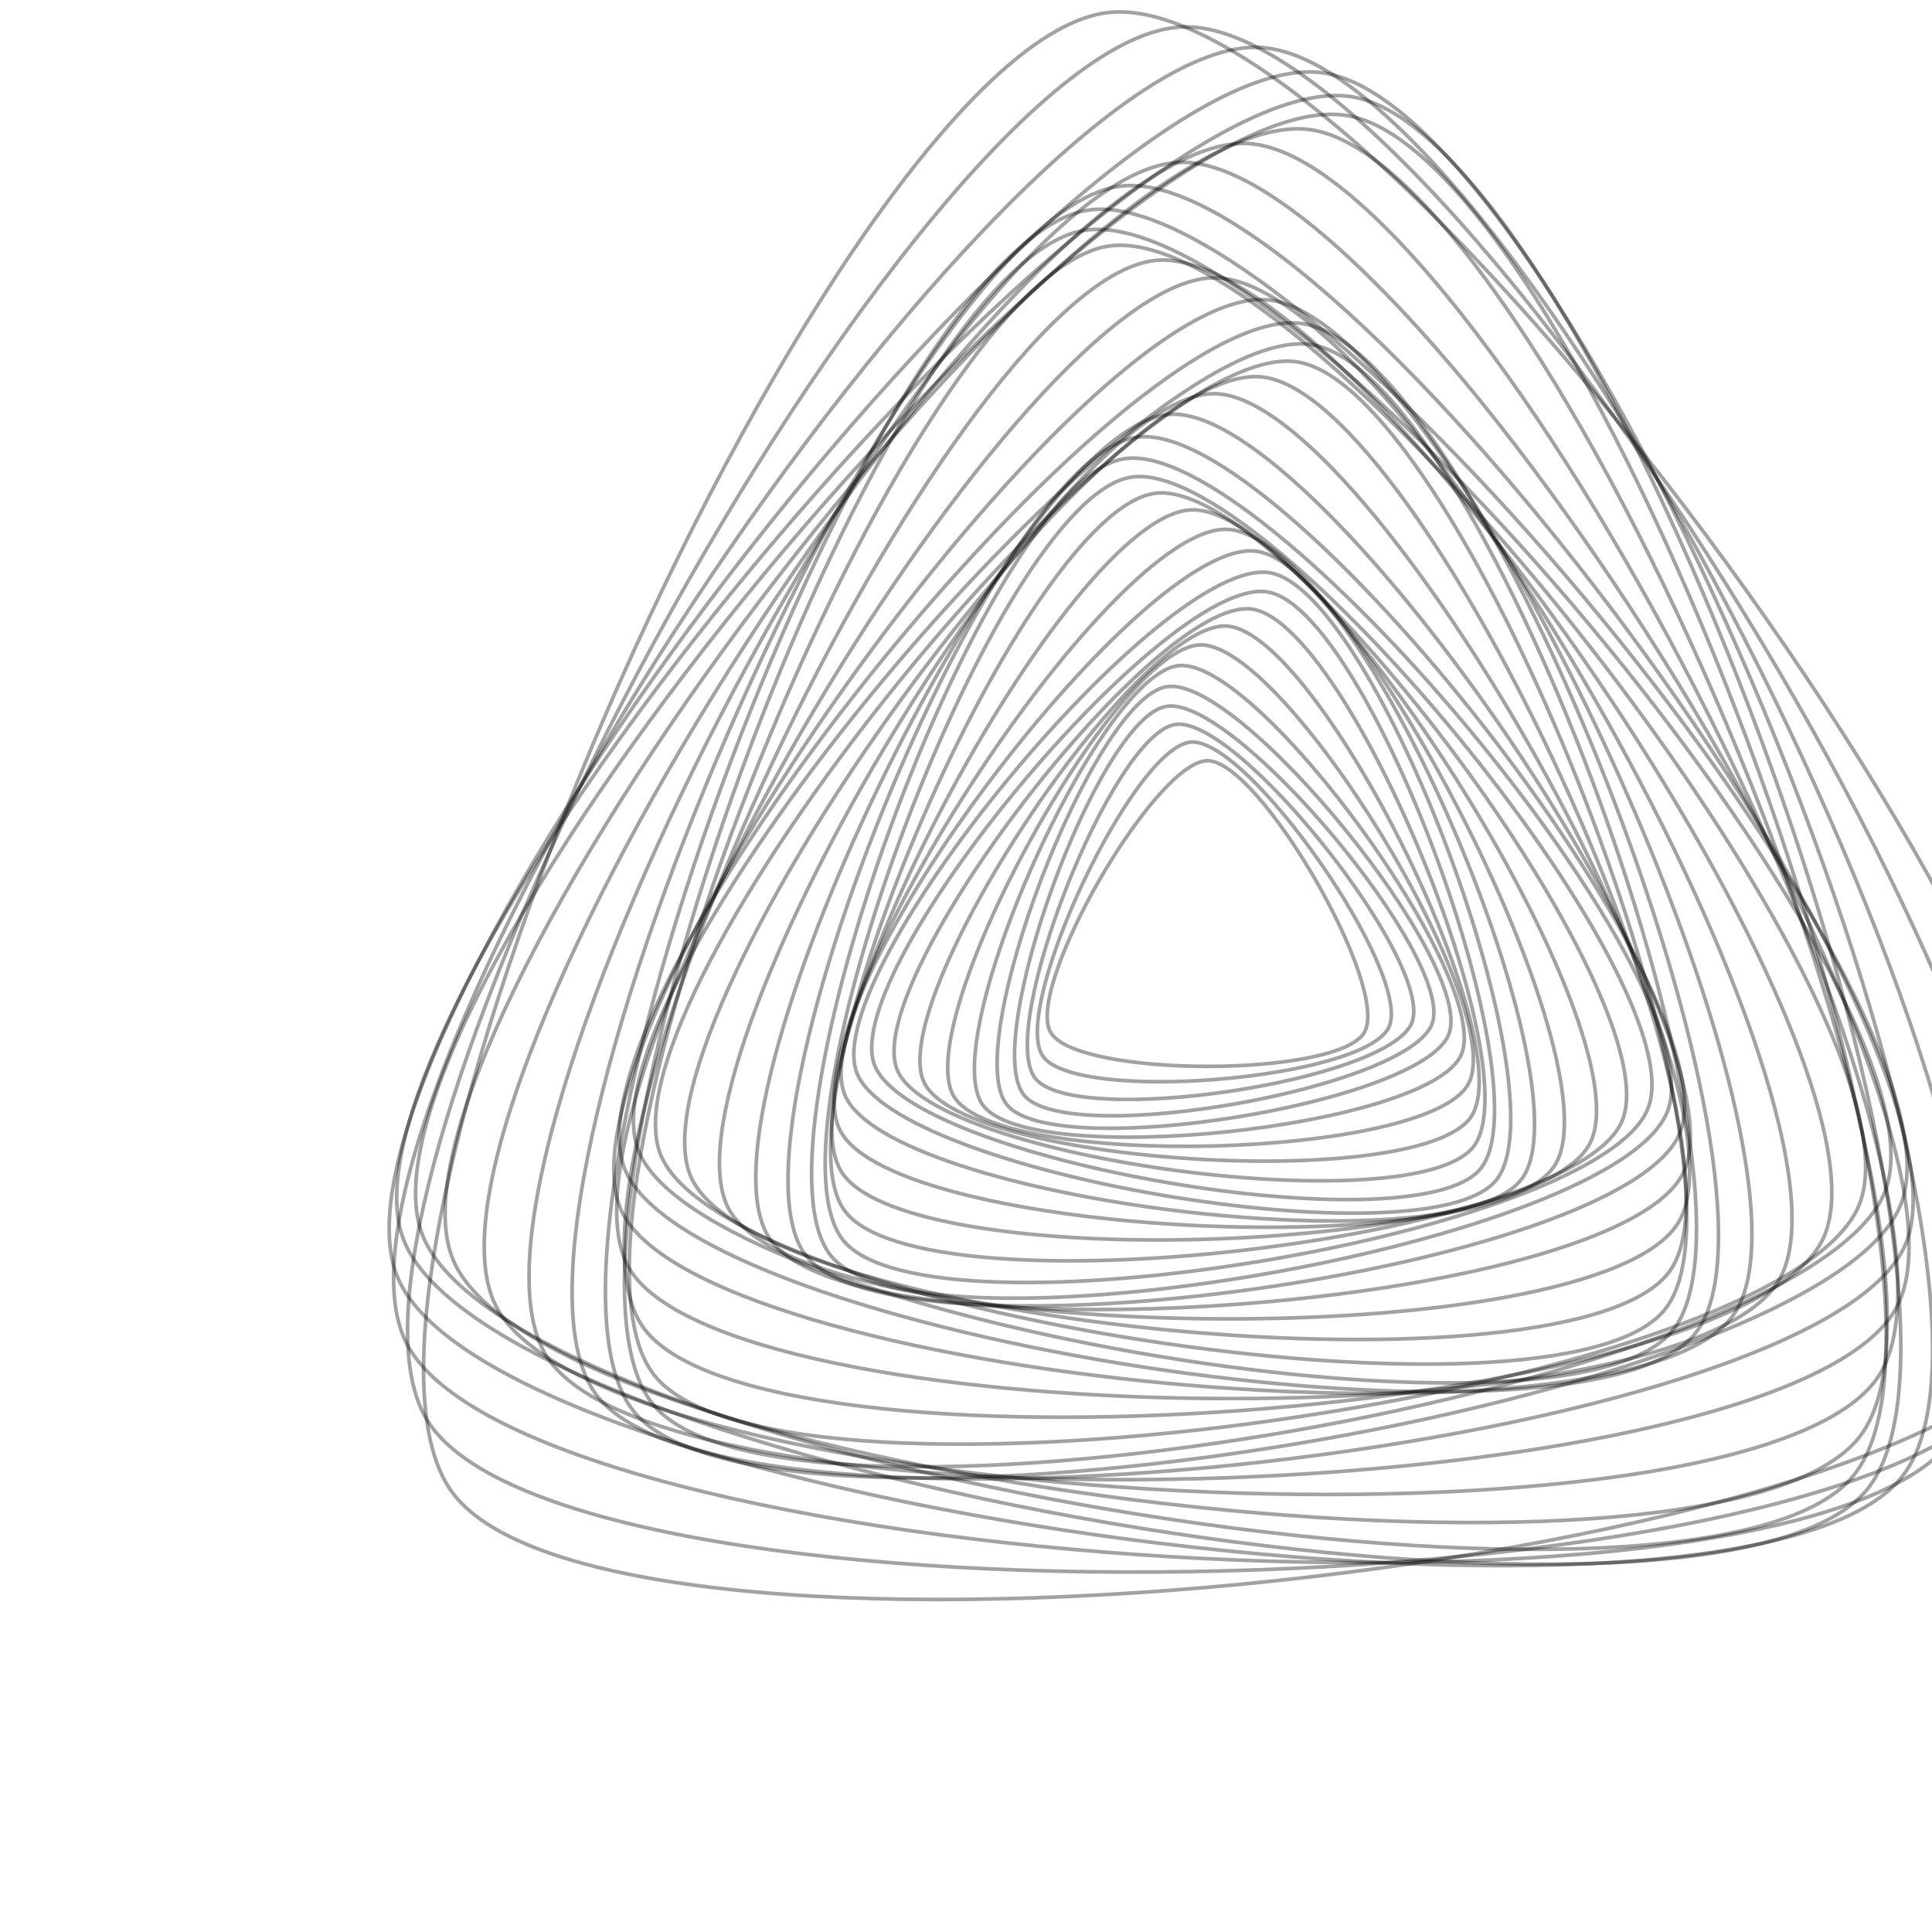
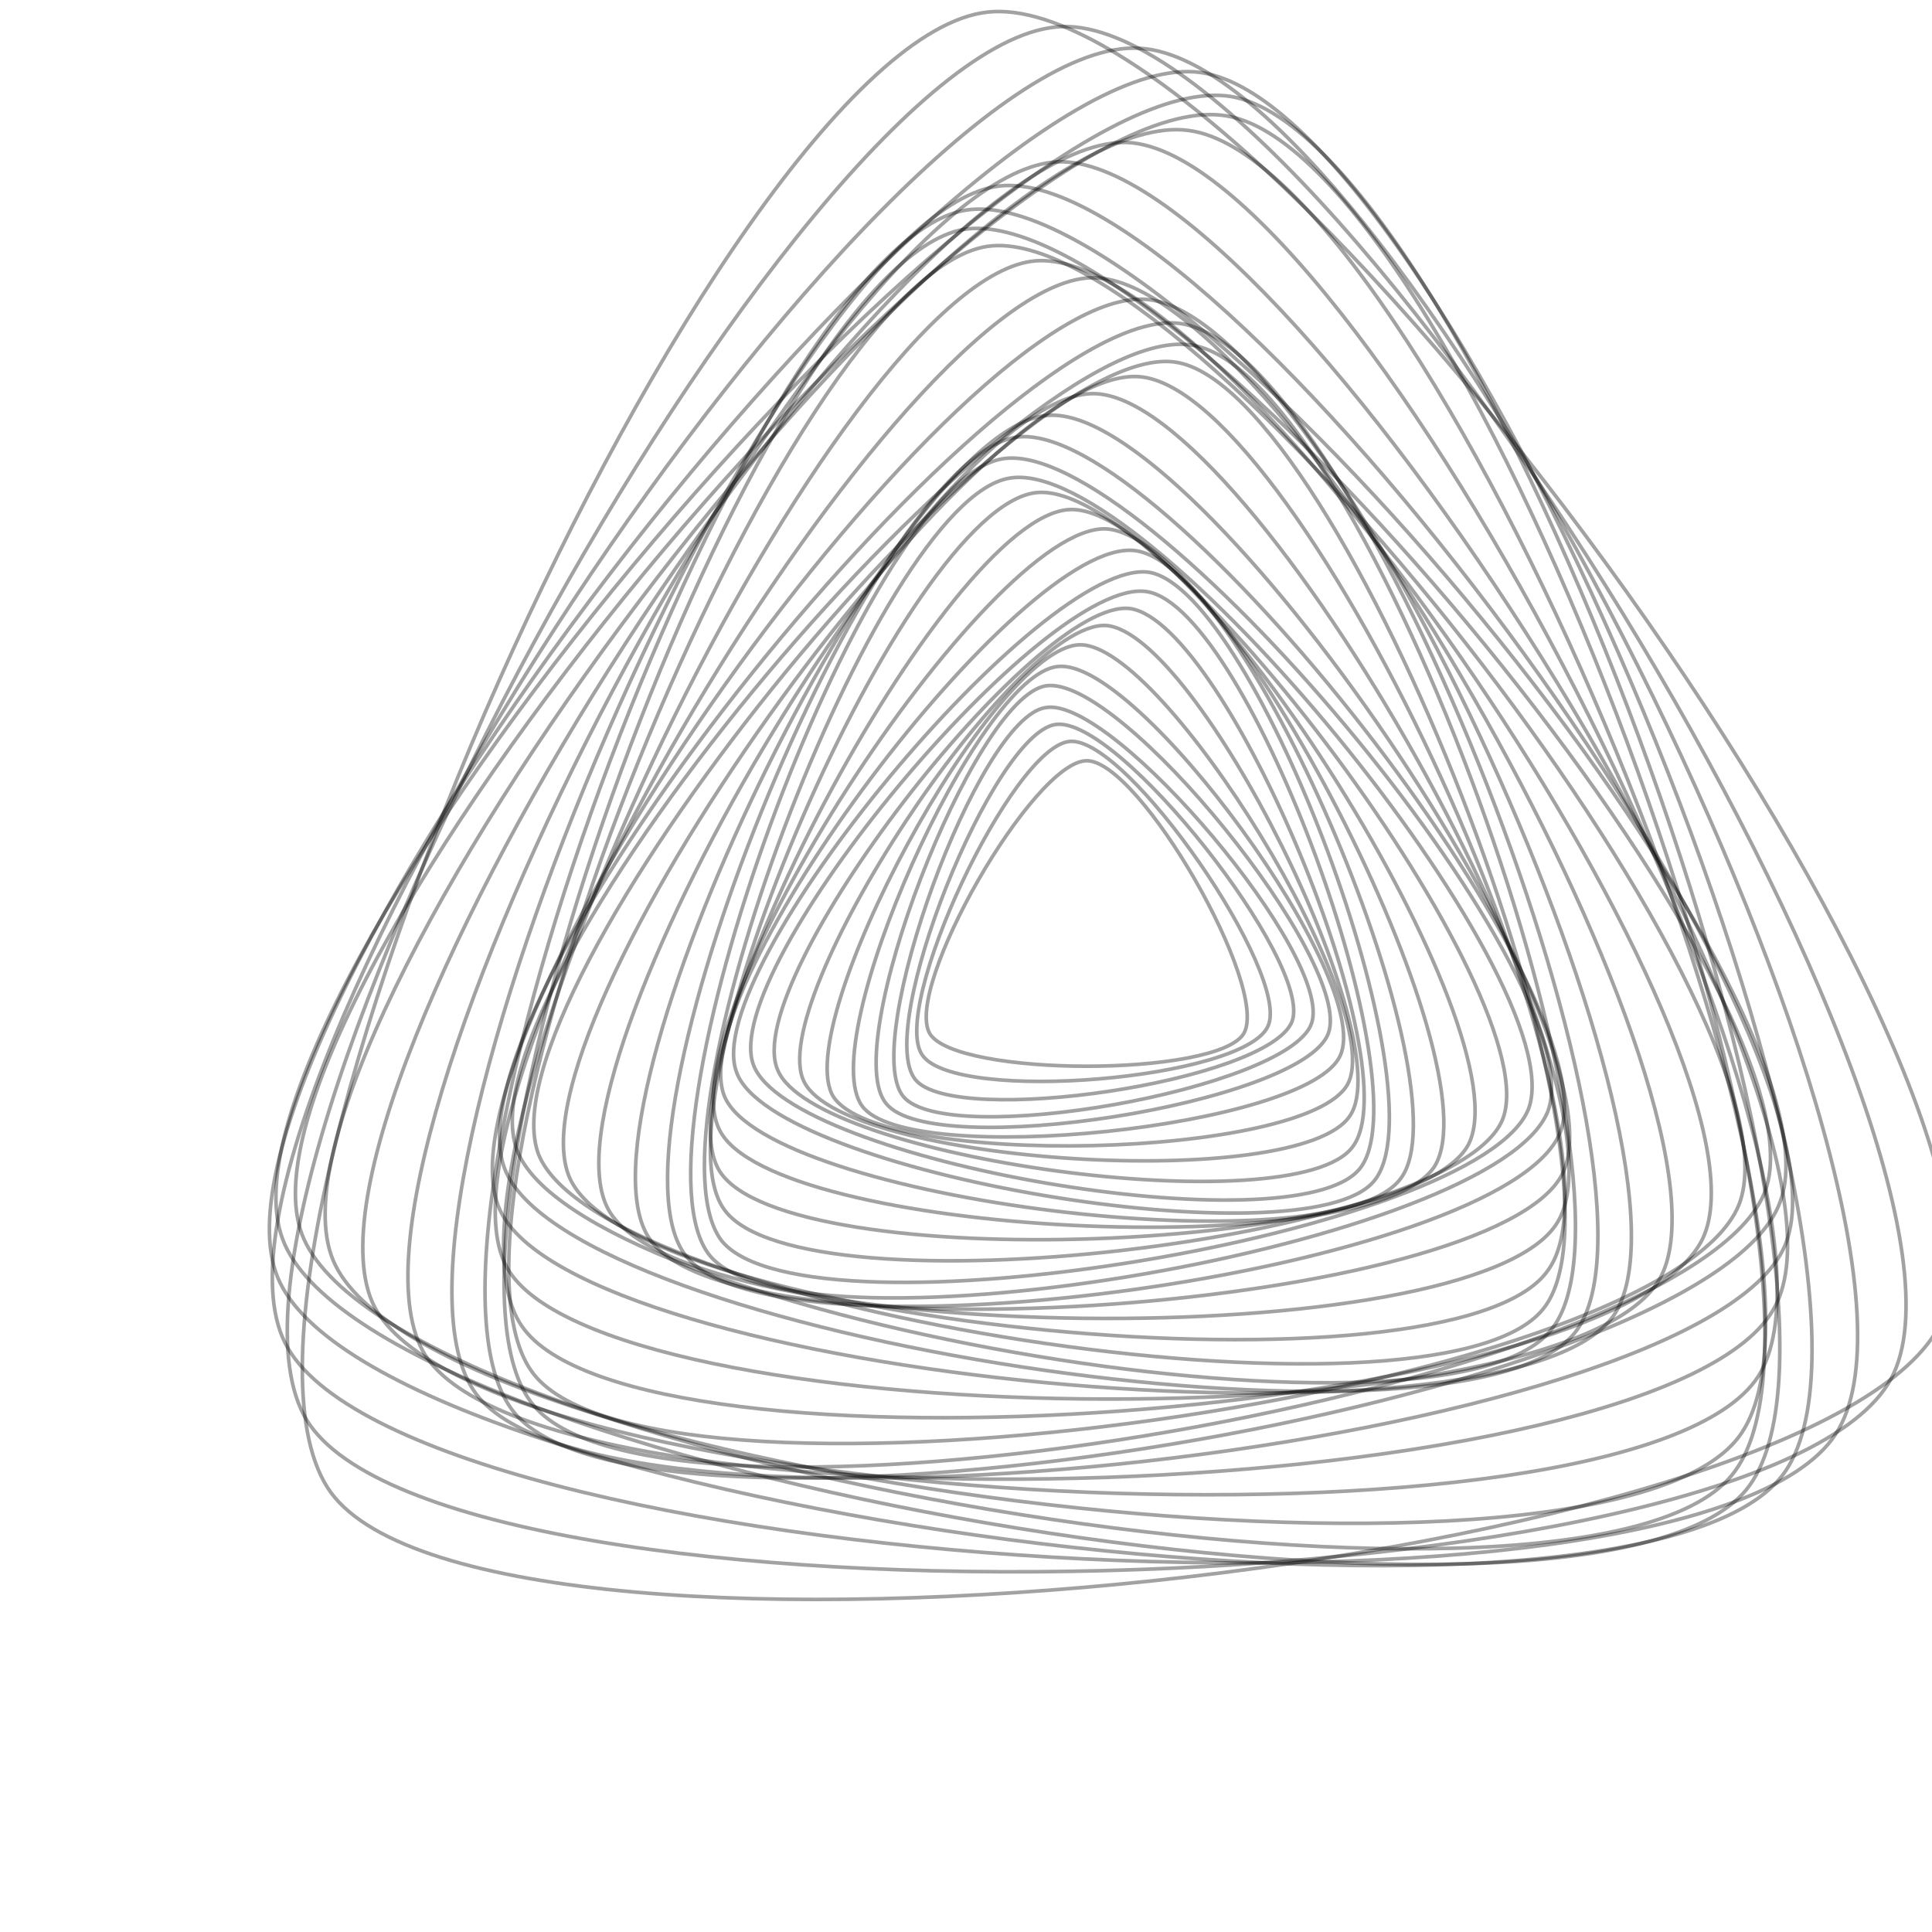
- <svg xmlns="http://www.w3.org/2000/svg" width="800" height="800" title="polygons" version="1.1" viewBox="-100 60 800 700" class="svg-paper">
-   <g>
-     <path stroke="#0000005d" stroke-width="0.4mm" fill="none" d="M335.05,437.50C345.87,456.25,454.13,456.25,464.95,437.50C475.78,418.75,421.65,325,400,325C378.35,325,324.22,418.75,335.05,437.50" />
-     <path stroke="#0000005d" stroke-width="0.4mm" fill="none" d="M331.84,447.36C345.51,467.04,464.89,457.03,475.10,435.35C485.30,413.67,416.94,315.29,393.06,317.29C369.19,319.29,318.17,427.69,331.84,447.36" />
-     <path stroke="#0000005d" stroke-width="0.4mm" fill="none" d="M328.70,456.54C345.02,477.13,474.95,457.90,484.62,433.48C494.28,409.05,412.67,306.14,386.68,309.98C360.70,313.82,312.38,435.96,328.70,456.54" />
-     <path stroke="#0000005d" stroke-width="0.4mm" fill="none" d="M324.13,463.60C342.49,485.50,483.23,460.75,493.01,433.90C502.80,407.05,411.00,297.55,382.85,302.50C354.70,307.45,305.77,441.70,324.13,463.60" />
-     <path stroke="#0000005d" stroke-width="0.4mm" fill="none" d="M316.95,467.47C336.43,491.45,488.93,467.04,499.96,438.18C510.98,409.33,413.59,289.46,383.09,294.34C352.59,299.23,297.48,443.50,316.95,467.47" />
-     <path stroke="#0000005d" stroke-width="0.4mm" fill="none" d="M306.95,467.57C326.45,494.43,491.53,477.13,505.05,446.80C518.56,416.48,421.03,282.17,388.01,285.63C354.99,289.09,287.44,440.71,306.95,467.57" />
-     <path stroke="#0000005d" stroke-width="0.4mm" fill="none" d="M295.03,464.10C313.53,494.41,491.01,490.04,508.00,458.86C524.99,427.68,432.47,276.16,396.97,277.04C361.47,277.91,276.52,433.80,295.03,464.10" />
-     <path stroke="#0000005d" stroke-width="0.4mm" fill="none" d="M282.76,458.44C299.62,492.28,488.35,503.85,509.23,472.32C530.11,440.79,445.76,271.56,408.02,269.25C370.27,266.93,265.89,424.59,282.76,458.44" />
-     <path stroke="#0000005d" stroke-width="0.4mm" fill="none" d="M271.52,453.04C286.83,490.13,485.71,516.55,510.18,484.75C534.64,452.94,458.08,267.50,418.31,262.21C378.53,256.93,256.21,415.95,271.52,453.04" />
-     <path stroke="#0000005d" stroke-width="0.4mm" fill="none" d="M262.06,450.82C276.73,490.64,485.83,526.66,512.98,494.05C540.13,461.43,466.78,262.34,424.96,255.13C383.14,247.93,247.39,411.00,262.06,450.82" />
-     <path stroke="#0000005d" stroke-width="0.4mm" fill="none" d="M254.73,454.06C270.34,495.99,490.93,533.26,519.45,498.78C547.96,464.30,469.94,254.62,425.82,247.17C381.70,239.71,239.13,412.12,254.73,454.06" />
-     <path stroke="#0000005d" stroke-width="0.4mm" fill="none" d="M249.90,463.54C268.24,506.88,501.73,535.77,530.08,498.22C558.44,460.67,466.72,244.01,420.02,238.23C373.32,232.45,231.55,420.21,249.90,463.54" />
-     <path stroke="#0000005d" stroke-width="0.4mm" fill="none" d="M247.92,478.18C270.49,522.08,517.01,534.11,543.75,492.62C570.48,451.12,457.64,231.61,408.34,229.20C359.03,226.80,225.35,434.28,247.92,478.18" />
-     <path stroke="#0000005d" stroke-width="0.4mm" fill="none" d="M248.45,495.26C275.95,539.00,534.13,529.31,558.27,483.62C582.41,437.93,444.92,219.19,393.28,221.13C341.64,223.07,220.95,451.51,248.45,495.26" />
-     <path stroke="#0000005d" stroke-width="0.4mm" fill="none" d="M249.81,511.42C281.98,554.77,550.12,523.89,571.58,474.36C593.05,424.83,432.23,208.05,378.60,214.23C324.98,220.40,217.65,468.06,249.81,511.42" />
-     <path stroke="#0000005d" stroke-width="0.4mm" fill="none" d="M249.27,523.72C284.99,567.23,562.68,521.36,582.51,468.67C602.33,415.99,423.76,198.43,368.22,207.61C312.68,216.78,213.56,480.21,249.27,523.72" />
-     <path stroke="#0000005d" stroke-width="0.4mm" fill="none" d="M244.25,530.20C281.84,575.16,570.48,524.81,590.63,469.78C610.77,414.75,422.85,189.95,365.12,200.02C307.39,210.09,206.67,485.24,244.25,530.20" />
-     <path stroke="#0000005d" stroke-width="0.4mm" fill="none" d="M233.70,529.86C271.18,577.87,572.78,535.56,595.61,479.09C618.45,422.62,431.01,182.58,370.69,191.05C310.37,199.51,196.21,481.85,233.70,529.86" />
-     <path stroke="#0000005d" stroke-width="0.4mm" fill="none" d="M218.70,522.85C254.16,575.18,569.44,552.47,597.04,495.59C624.63,438.71,447.32,177.02,384.26,181.57C321.20,186.11,183.24,470.51,218.70,522.85" />
-     <path stroke="#0000005d" stroke-width="0.4mm" fill="none" d="M201.94,510.91C233.96,568.09,561.58,572.38,595.08,516.07C628.59,459.75,468.50,173.88,402.98,173.02C337.45,172.16,169.92,453.74,201.94,510.91" />
-     <path stroke="#0000005d" stroke-width="0.4mm" fill="none" d="M186.26,497.68C214.46,559.38,552.12,591.54,591.46,536.27C630.80,481.00,489.81,172.49,422.28,166.06C354.75,159.63,158.06,435.97,186.26,497.68" />
-     <path stroke="#0000005d" stroke-width="0.4mm" fill="none" d="M173.45,487.89C198.82,553.29,545.44,606.93,589.39,552.25C633.34,497.58,506.49,170.59,437.16,159.86C367.84,149.13,148.08,422.49,173.45,487.89" />
-     <path stroke="#0000005d" stroke-width="0.4mm" fill="none" d="M164.14,485.85C188.92,553.94,545.70,616.85,592.28,561.34C638.85,505.83,514.94,165.40,443.59,152.81C372.23,140.23,139.36,417.76,164.14,485.85" />
-     <path stroke="#0000005d" stroke-width="0.4mm" fill="none" d="M158.60,493.85C185.70,563.54,555.17,620.44,601.98,562.13C648.78,503.82,513.32,155.40,439.42,144.02C365.52,132.64,131.51,424.17,158.60,493.85" />
-     <path stroke="#0000005d" stroke-width="0.4mm" fill="none" d="M157.30,511.29C189.43,581.35,573.12,617.39,617.73,554.54C662.34,491.68,501.71,141.38,424.97,134.17C348.23,126.96,125.17,441.23,157.30,511.29" />
-     <path stroke="#0000005d" stroke-width="0.4mm" fill="none" d="M160.27,534.73C199.16,603.94,596.06,608.53,636.55,540.25C677.04,471.96,482.56,125.94,403.18,125.02C323.80,124.10,121.37,465.53,160.27,534.73" />
-     <path stroke="#0000005d" stroke-width="0.4mm" fill="none" d="M165.94,559.08C211.86,626.64,619.24,596.72,654.79,523.16C690.35,449.61,460.74,111.78,379.27,117.76C297.79,123.75,120.02,491.51,165.94,559.08" />
-     <path stroke="#0000005d" stroke-width="0.4mm" fill="none" d="M170.81,579.31C222.57,645.47,638.47,586.74,669.88,508.83C701.30,430.92,442.49,100.11,359.31,111.86C276.13,123.60,119.05,513.15,170.81,579.31" />
-     <path stroke="#0000005d" stroke-width="0.4mm" fill="none" d="M170.64,591.82C226.01,658.03,651.15,583.78,680.80,502.72C710.45,421.66,433.59,90.61,348.56,105.46C263.53,120.31,115.26,525.61,170.64,591.82" />
-     <path stroke="#0000005d" stroke-width="0.4mm" fill="none" d="M162.60,594.65C218.79,663.18,656.02,591.20,687.27,508.27C718.53,425.34,437.57,82.68,350.13,97.08C262.68,111.47,106.41,526.12,162.60,594.65" />
-     <path stroke="#0000005d" stroke-width="0.4mm" fill="none" d="M146.79,587.38C200.89,660.48,652.63,608.98,688.88,525.59C725.14,442.20,454.67,76.73,364.33,87.03C273.98,97.33,92.70,514.29,146.79,587.38" />
-     <path stroke="#0000005d" stroke-width="0.4mm" fill="none" d="M126.27,571.47C175.77,650.49,641.68,633.69,685.36,551.32C729.04,468.94,481.54,73.85,388.36,77.21C295.18,80.57,76.77,492.46,126.27,571.47" />
-     <path stroke="#0000005d" stroke-width="0.4mm" fill="none" d="M105.39,550.89C148.95,635.94,626.11,659.93,677.98,579.69C729.85,499.44,512.06,74.22,416.63,69.42C321.19,64.62,61.84,465.85,105.39,550.89" />
-     <path stroke="#0000005d" stroke-width="0.4mm" fill="none" d="M87.68,531.82C125.73,621.98,611.26,682.61,670.32,604.57C729.37,526.54,539.11,75.74,442.01,63.61C344.90,51.49,49.63,441.66,87.68,531.82" />
-     <path stroke="#0000005d" stroke-width="0.4mm" fill="none" d="M74.73,520.88C109.63,614.77,603.44,698.42,667.31,621.25C731.18,544.08,556.72,74.60,457.95,57.87C359.19,41.14,39.84,426.98,74.73,520.88" />
-     <path stroke="#0000005d" stroke-width="0.4mm" fill="none" d="M66.93,522.84C102.39,618.98,607.38,705.81,672.91,627.03C738.45,548.25,561.15,67.50,460.16,50.13C359.16,32.77,31.47,426.69,66.93,522.84" />
-     <path stroke="#0000005d" stroke-width="0.4mm" fill="none" d="M64.61,538.86C104.69,635.68,624.14,704.15,687.95,621.03C751.76,537.91,551.33,53.81,447.44,40.11C343.55,26.42,24.52,442.04,64.61,538.86" />
-     <path stroke="#0000005d" stroke-width="0.4mm" fill="none" d="M68.20,565.97C116.11,661.76,650.65,693.75,709.64,604.36C768.63,514.98,529.07,36.06,422.16,29.66C315.26,23.26,20.28,470.19,68.20,565.97" />
-     <path stroke="#0000005d" stroke-width="0.4mm" fill="none" d="M76.85,598.02C134.01,691.31,680.86,677.00,733.07,580.85C785.27,484.70,499.46,18.27,390.09,21.13C280.72,23.99,19.68,504.73,76.85,598.02" />
-     <path stroke="#0000005d" stroke-width="0.4mm" fill="none" d="M87.13,627.78C152.88,718.09,708.35,659.17,753.69,557.07C799.03,454.96,470.27,3.37,359.18,15.16C248.08,26.94,21.38,537.46,87.13,627.78" />
-   </g>
+ <svg xmlns="http://www.w3.org/2000/svg" width="800" height="800" viewBox="-50 60 800 700" class="svg-paper">
+   <path stroke="#0000005d" stroke-width="1.5" fill="none" d="M335 438c11 18 119 18 130 0 11-19-43-113-65-113s-76 94-65 113" />
+   <path stroke="#0000005d" stroke-width="1.5" fill="none" d="M332 447c14 20 133 10 143-12 10-21-58-120-82-118s-75 111-61 130" />
+   <path stroke="#0000005d" stroke-width="1.5" fill="none" d="M329 457c16 20 146 1 156-24 9-24-72-127-98-123s-75 126-58 147" />
+   <path stroke="#0000005d" stroke-width="1.5" fill="none" d="M324 464c18 22 159-3 169-30s-82-136-110-131c-28 4-77 139-59 161" />
+   <path stroke="#0000005d" stroke-width="1.5" fill="none" d="M317 467c19 24 172 0 183-29s-86-149-117-144c-30 5-86 150-66 173" />
+   <path stroke="#0000005d" stroke-width="1.5" fill="none" d="M307 468c19 26 185 9 198-21 14-31-84-165-117-161-33 3-101 155-81 182" />
+   <path stroke="#0000005d" stroke-width="1.5" fill="none" d="M295 464c19 30 196 26 213-5s-76-183-111-182c-36 1-120 157-102 187" />
+   <path stroke="#0000005d" stroke-width="1.5" fill="none" d="M283 458c17 34 205 46 226 14 21-31-63-200-101-203-38-2-142 156-125 189" />
+   <path stroke="#0000005d" stroke-width="1.5" fill="none" d="M272 453c15 37 214 64 238 32 25-32-52-217-92-223-39-5-162 154-146 191" />
+   <path stroke="#0000005d" stroke-width="1.5" fill="none" d="M262 451c15 40 224 76 251 43s-46-232-88-239-178 156-163 196" />
+   <path stroke="#0000005d" stroke-width="1.5" fill="none" d="M255 454c15 42 236 79 264 45 29-35-49-244-93-252-44-7-187 165-171 207" />
+   <path stroke="#0000005d" stroke-width="1.5" fill="none" d="M250 464c18 43 252 72 280 34 28-37-63-254-110-260S232 420 250 464" />
+   <path stroke="#0000005d" stroke-width="1.5" fill="none" d="M248 478c22 44 269 56 296 15 26-42-86-261-136-264-49-2-183 205-160 249" />
+   <path stroke="#0000005d" stroke-width="1.5" fill="none" d="M248 495c28 44 286 34 310-11 24-46-113-265-165-263-51 2-172 231-145 274" />
+   <path stroke="#0000005d" stroke-width="1.5" fill="none" d="M250 511c32 44 300 13 322-37 21-49-140-266-193-260-54 6-161 254-129 297" />
+   <path stroke="#0000005d" stroke-width="1.5" fill="none" d="M249 524c36 43 314-3 334-55 19-53-159-271-215-261-55 9-154 272-119 316" />
+   <path stroke="#0000005d" stroke-width="1.5" fill="none" d="M244 530c38 45 326-5 347-60 20-55-168-280-226-270S207 485 244 530" />
+   <path stroke="#0000005d" stroke-width="1.5" fill="none" d="M234 530c37 48 339 6 362-51 22-56-165-296-225-288-61 9-175 291-137 339" />
+   <path stroke="#0000005d" stroke-width="1.5" fill="none" d="M219 523c35 52 350 29 378-27 28-57-150-319-213-314-63 4-201 289-165 341" />
+   <path stroke="#0000005d" stroke-width="1.5" fill="none" d="M202 511c32 57 360 61 393 5 34-56-126-342-192-343S170 454 202 511" />
+   <path stroke="#0000005d" stroke-width="1.5" fill="none" d="M186 498c28 61 366 94 405 38 40-55-101-364-169-370-67-6-264 270-236 332" />
+   <path stroke="#0000005d" stroke-width="1.5" fill="none" d="M173 488c26 65 372 119 416 64 44-54-83-381-152-392S148 422 173 488" />
+   <path stroke="#0000005d" stroke-width="1.5" fill="none" d="M164 486c25 68 382 131 428 75 47-55-77-396-148-408-72-13-305 265-280 333" />
+   <path stroke="#0000005d" stroke-width="1.5" fill="none" d="M159 494c27 70 396 126 443 68s-89-407-163-418c-73-11-307 280-280 350" />
+   <path stroke="#0000005d" stroke-width="1.5" fill="none" d="M157 511c32 70 416 106 461 44 44-63-116-414-193-421S125 441 157 511" />
+   <path stroke="#0000005d" stroke-width="1.5" fill="none" d="M160 535c39 69 436 74 477 5 40-68-154-414-234-415-79-1-282 341-243 410" />
+   <path stroke="#0000005d" stroke-width="1.5" fill="none" d="M166 559c46 68 453 38 489-36 35-73-194-411-276-405-81 6-259 374-213 441" />
+   <path stroke="#0000005d" stroke-width="1.5" fill="none" d="M171 579c52 66 467 8 499-70 31-78-228-409-311-397S119 513 171 579" />
+   <path stroke="#0000005d" stroke-width="1.5" fill="none" d="M171 592c55 66 480-8 510-89 29-81-247-412-332-398-85 15-234 421-178 487" />
+   <path stroke="#0000005d" stroke-width="1.5" fill="none" d="M163 595c56 68 493-4 524-87 32-83-249-425-337-411-87 14-244 429-187 498" />
+   <path stroke="#0000005d" stroke-width="1.5" fill="none" d="M147 587c54 73 506 22 542-61 36-84-234-449-325-439-90 10-271 427-217 500" />
+   <path stroke="#0000005d" stroke-width="1.5" fill="none" d="M126 571c50 79 516 63 559-20 44-82-203-477-297-474-93 4-311 415-262 494" />
+   <path stroke="#0000005d" stroke-width="1.5" fill="none" d="M105 551c44 85 521 109 573 29 52-81-166-506-261-511-96-4-355 397-312 482" />
+   <path stroke="#0000005d" stroke-width="1.5" fill="none" d="M88 532c38 90 523 151 582 73S539 76 442 64C345 51 50 442 88 532" />
+   <path stroke="#0000005d" stroke-width="1.5" fill="none" d="M75 521c35 94 528 177 592 100S557 75 458 58 40 427 75 521" />
+   <path stroke="#0000005d" stroke-width="1.5" fill="none" d="M67 523c35 96 540 183 606 104 65-79-112-559-213-577C359 33 31 427 67 523" />
+   <path stroke="#0000005d" stroke-width="1.5" fill="none" d="M65 539c40 97 559 165 623 82S551 54 447 40C344 26 25 442 65 539" />
+   <path stroke="#0000005d" stroke-width="1.5" fill="none" d="M68 566c48 96 583 128 642 38 59-89-181-568-288-574C315 23 20 470 68 566" />
+   <path stroke="#0000005d" stroke-width="1.5" fill="none" d="M77 598c57 93 604 79 656-17S499 18 390 21 20 505 77 598" />
+   <path stroke="#0000005d" stroke-width="1.5" fill="none" d="M87 628c66 90 621 31 667-71C799 455 470 3 359 15S21 537 87 628" />
</svg>
